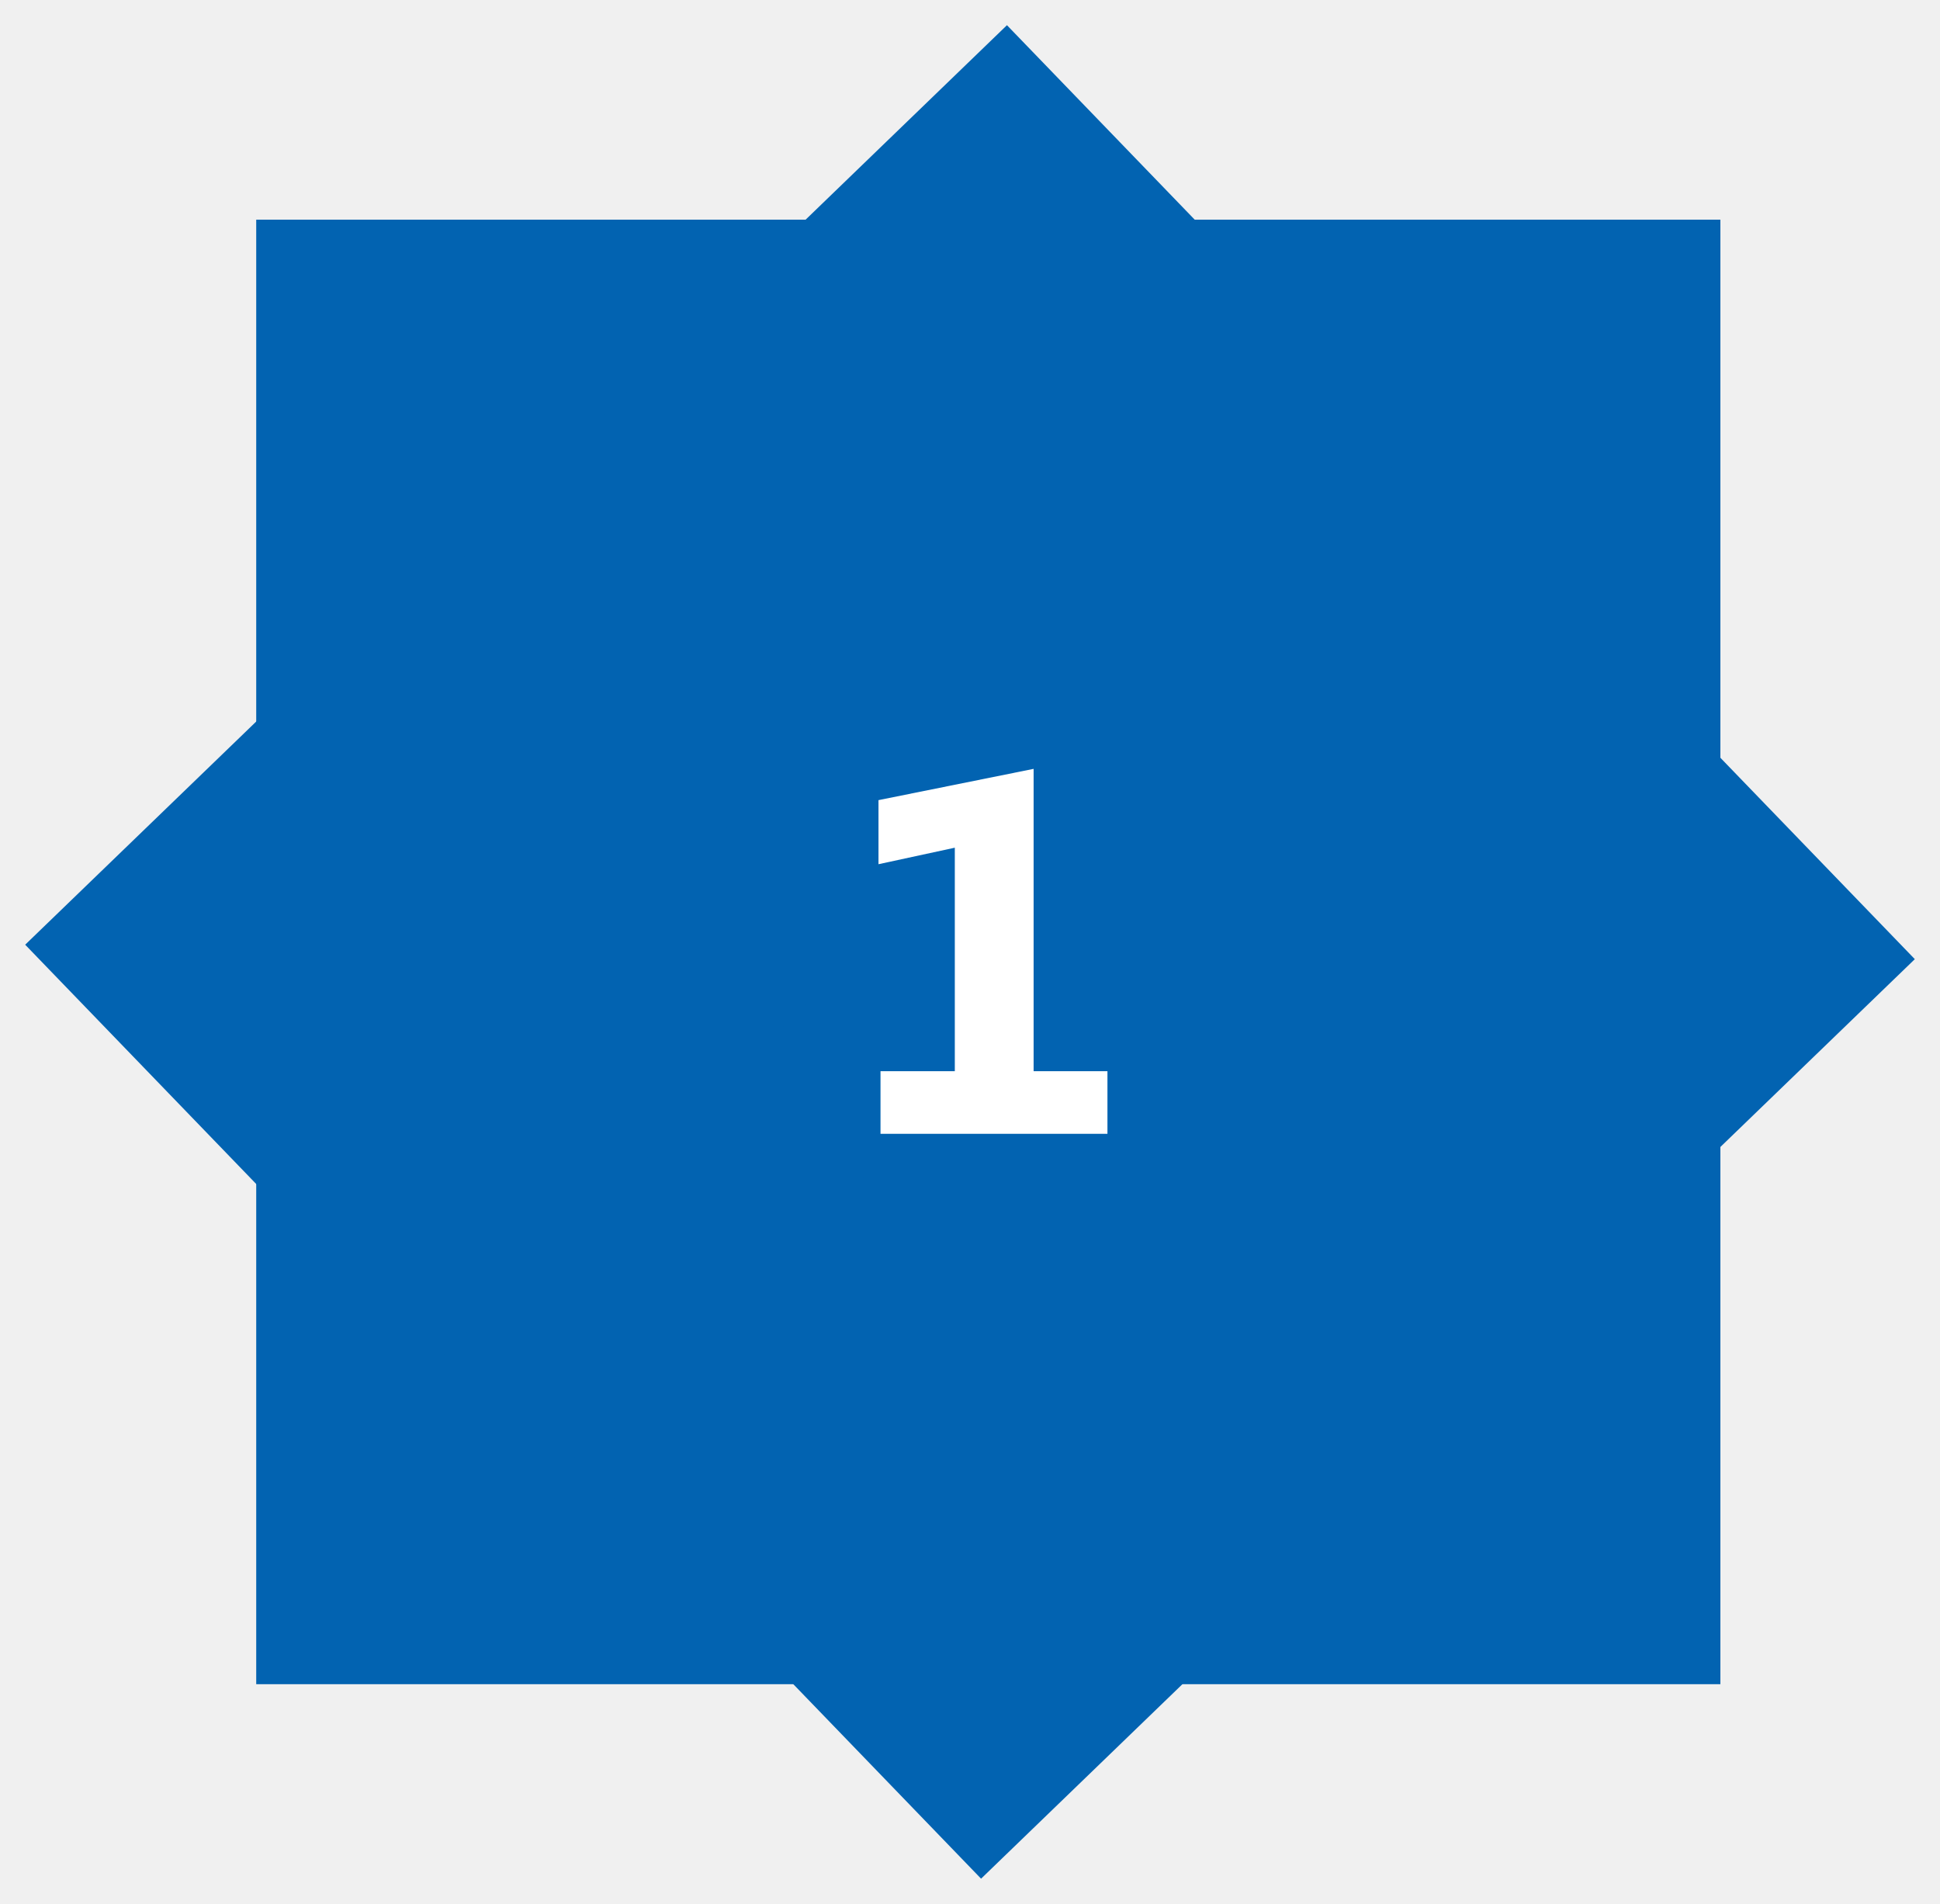
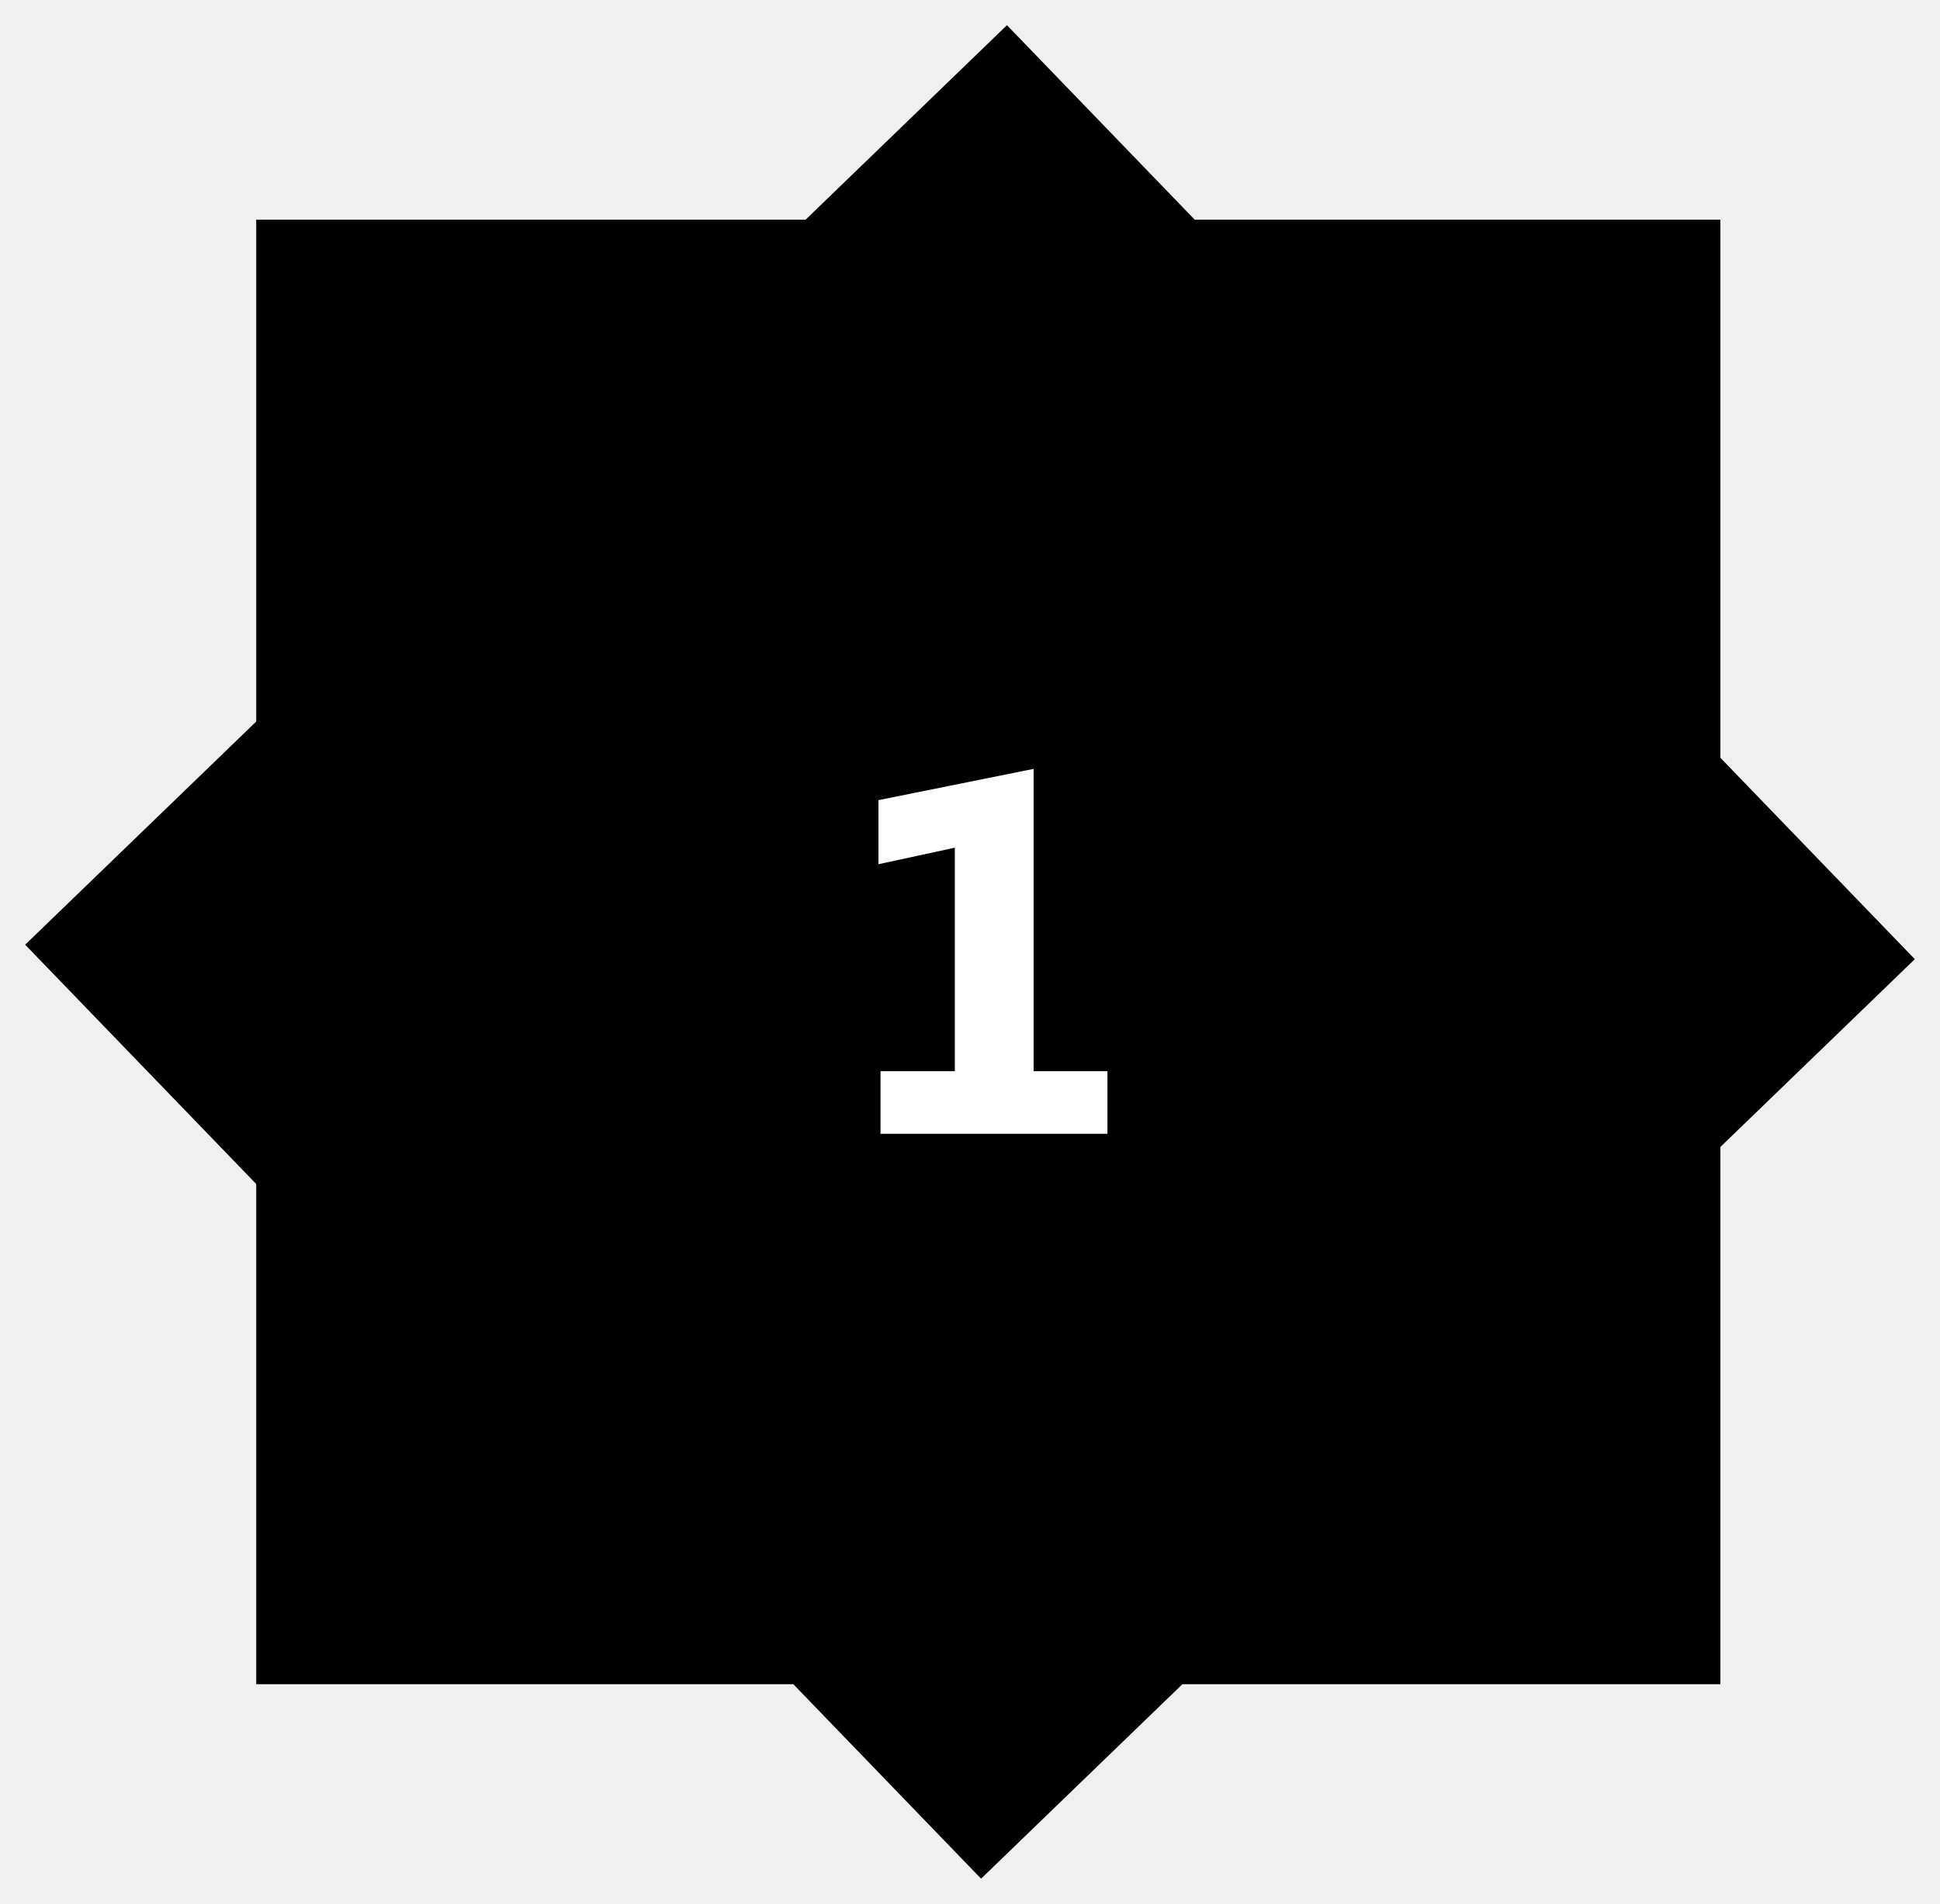
<svg xmlns="http://www.w3.org/2000/svg" width="53px" height="52px" viewBox="0 0 53 52" version="1.1">
  <g id="Devices" stroke="none" stroke-width="1" fill="none" fill-rule="evenodd">
    <g id="Artboard" transform="translate(-67, -159)">
      <g id="1" transform="translate(67, 159)">
-         <rect id="Rectangle" fill="#0263B1" x="7" y="6" width="40" height="40" />
-         <g id="left" transform="translate(0, 14)" fill="#0263B1">
+         <rect id="Rectangle" fill="#000000" x="7" y="6" width="40" height="40" />
+         <g id="left" transform="translate(0, 14)" fill="#000000">
          <rect id="carat" transform="translate(12, 12) rotate(-314) translate(-12, -12) " x="4" y="4" width="16" height="16" />
        </g>
-         <g id="bottom" transform="translate(15, 28)" fill="#0263B1">
+         <g id="bottom" transform="translate(15, 28)" fill="#000000">
          <rect id="carat" transform="translate(12, 12) rotate(-314) translate(-12, -12) " x="4" y="4" width="16" height="16" />
        </g>
-         <g id="right" transform="translate(29, 14)" fill="#0263B1">
+         <g id="right" transform="translate(29, 14)" fill="#000000">
          <rect id="carat" transform="translate(12, 12) rotate(-314) translate(-12, -12) " x="4" y="4" width="16" height="16" />
        </g>
-         <g id="top" transform="translate(16, 0)" fill="#0263B1">
+         <g id="top" transform="translate(16, 0)" fill="#000000">
          <rect id="carat" transform="translate(11.31198, 12) rotate(-314) translate(-11.31198, -12) " x="3.312" y="4" width="16" height="16" />
        </g>
        <polygon fill="#FFFFFF" fill-rule="nonzero" points="30.255 30.967 24.055 30.967 24.055 29.258 26.085 29.258 26.085 23.153 24 23.604 24 21.854 28.238 21 28.238 29.258 30.255 29.258" />
      </g>
    </g>
  </g>
</svg>
